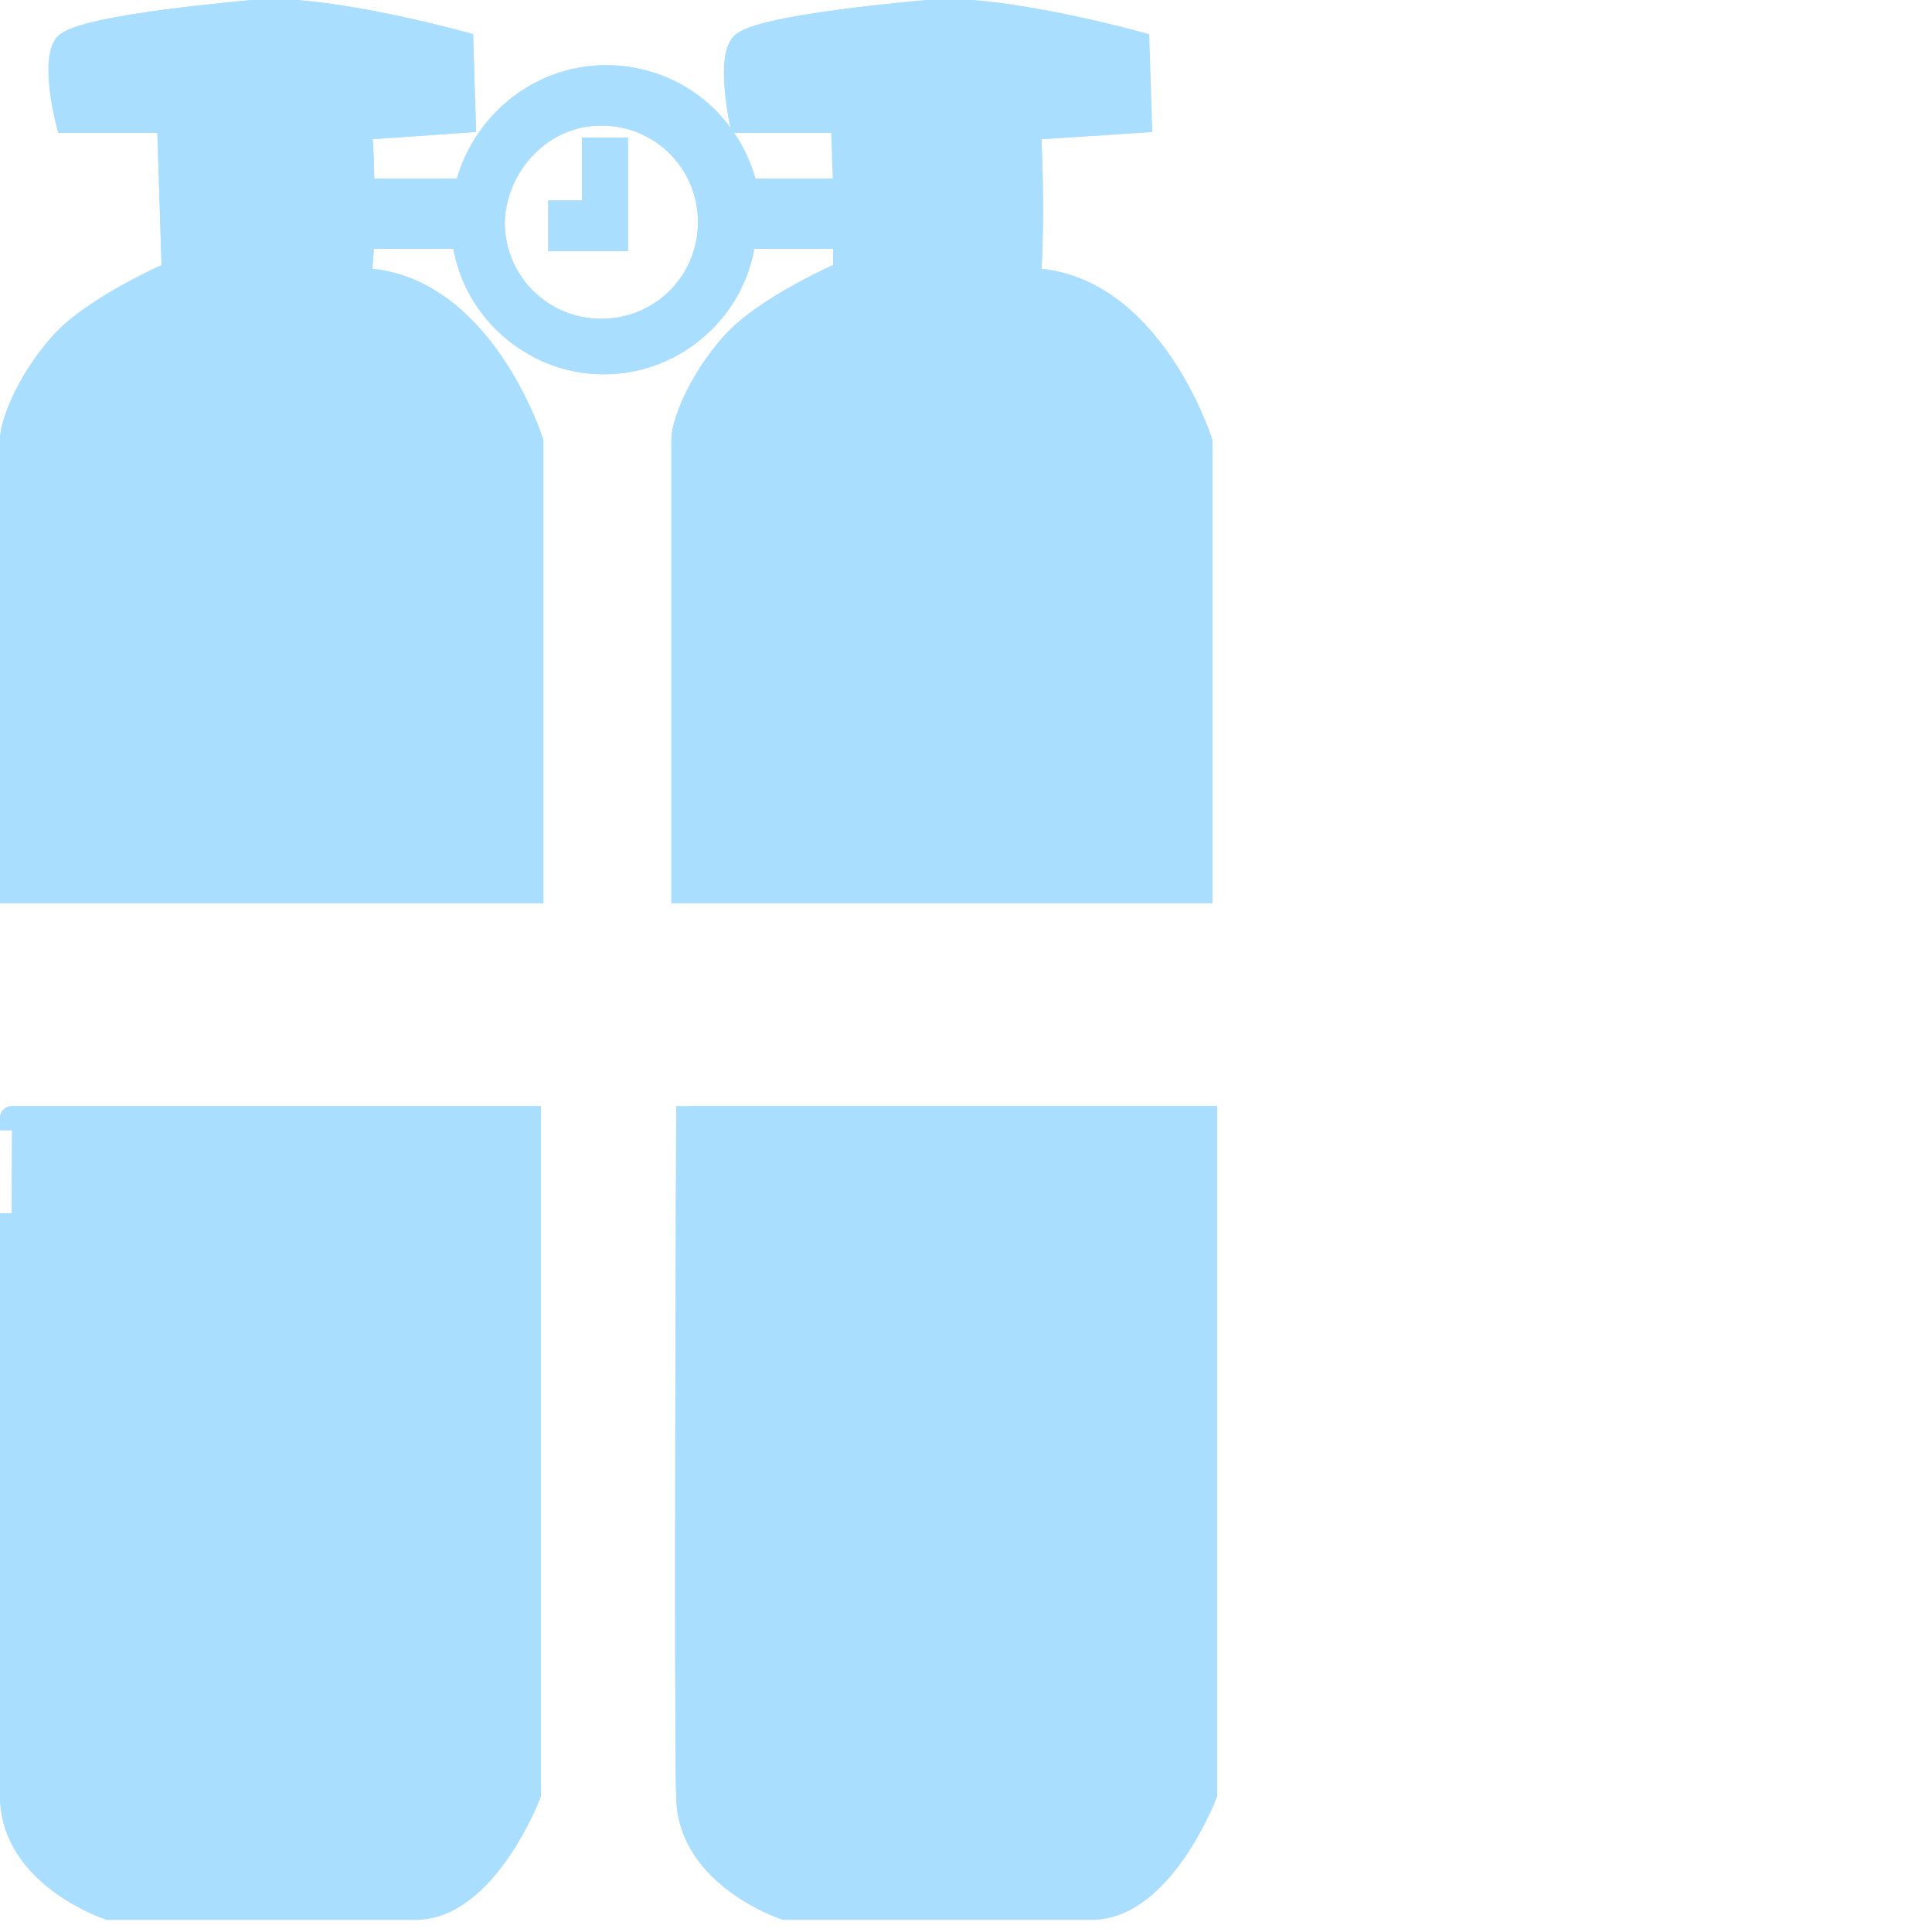
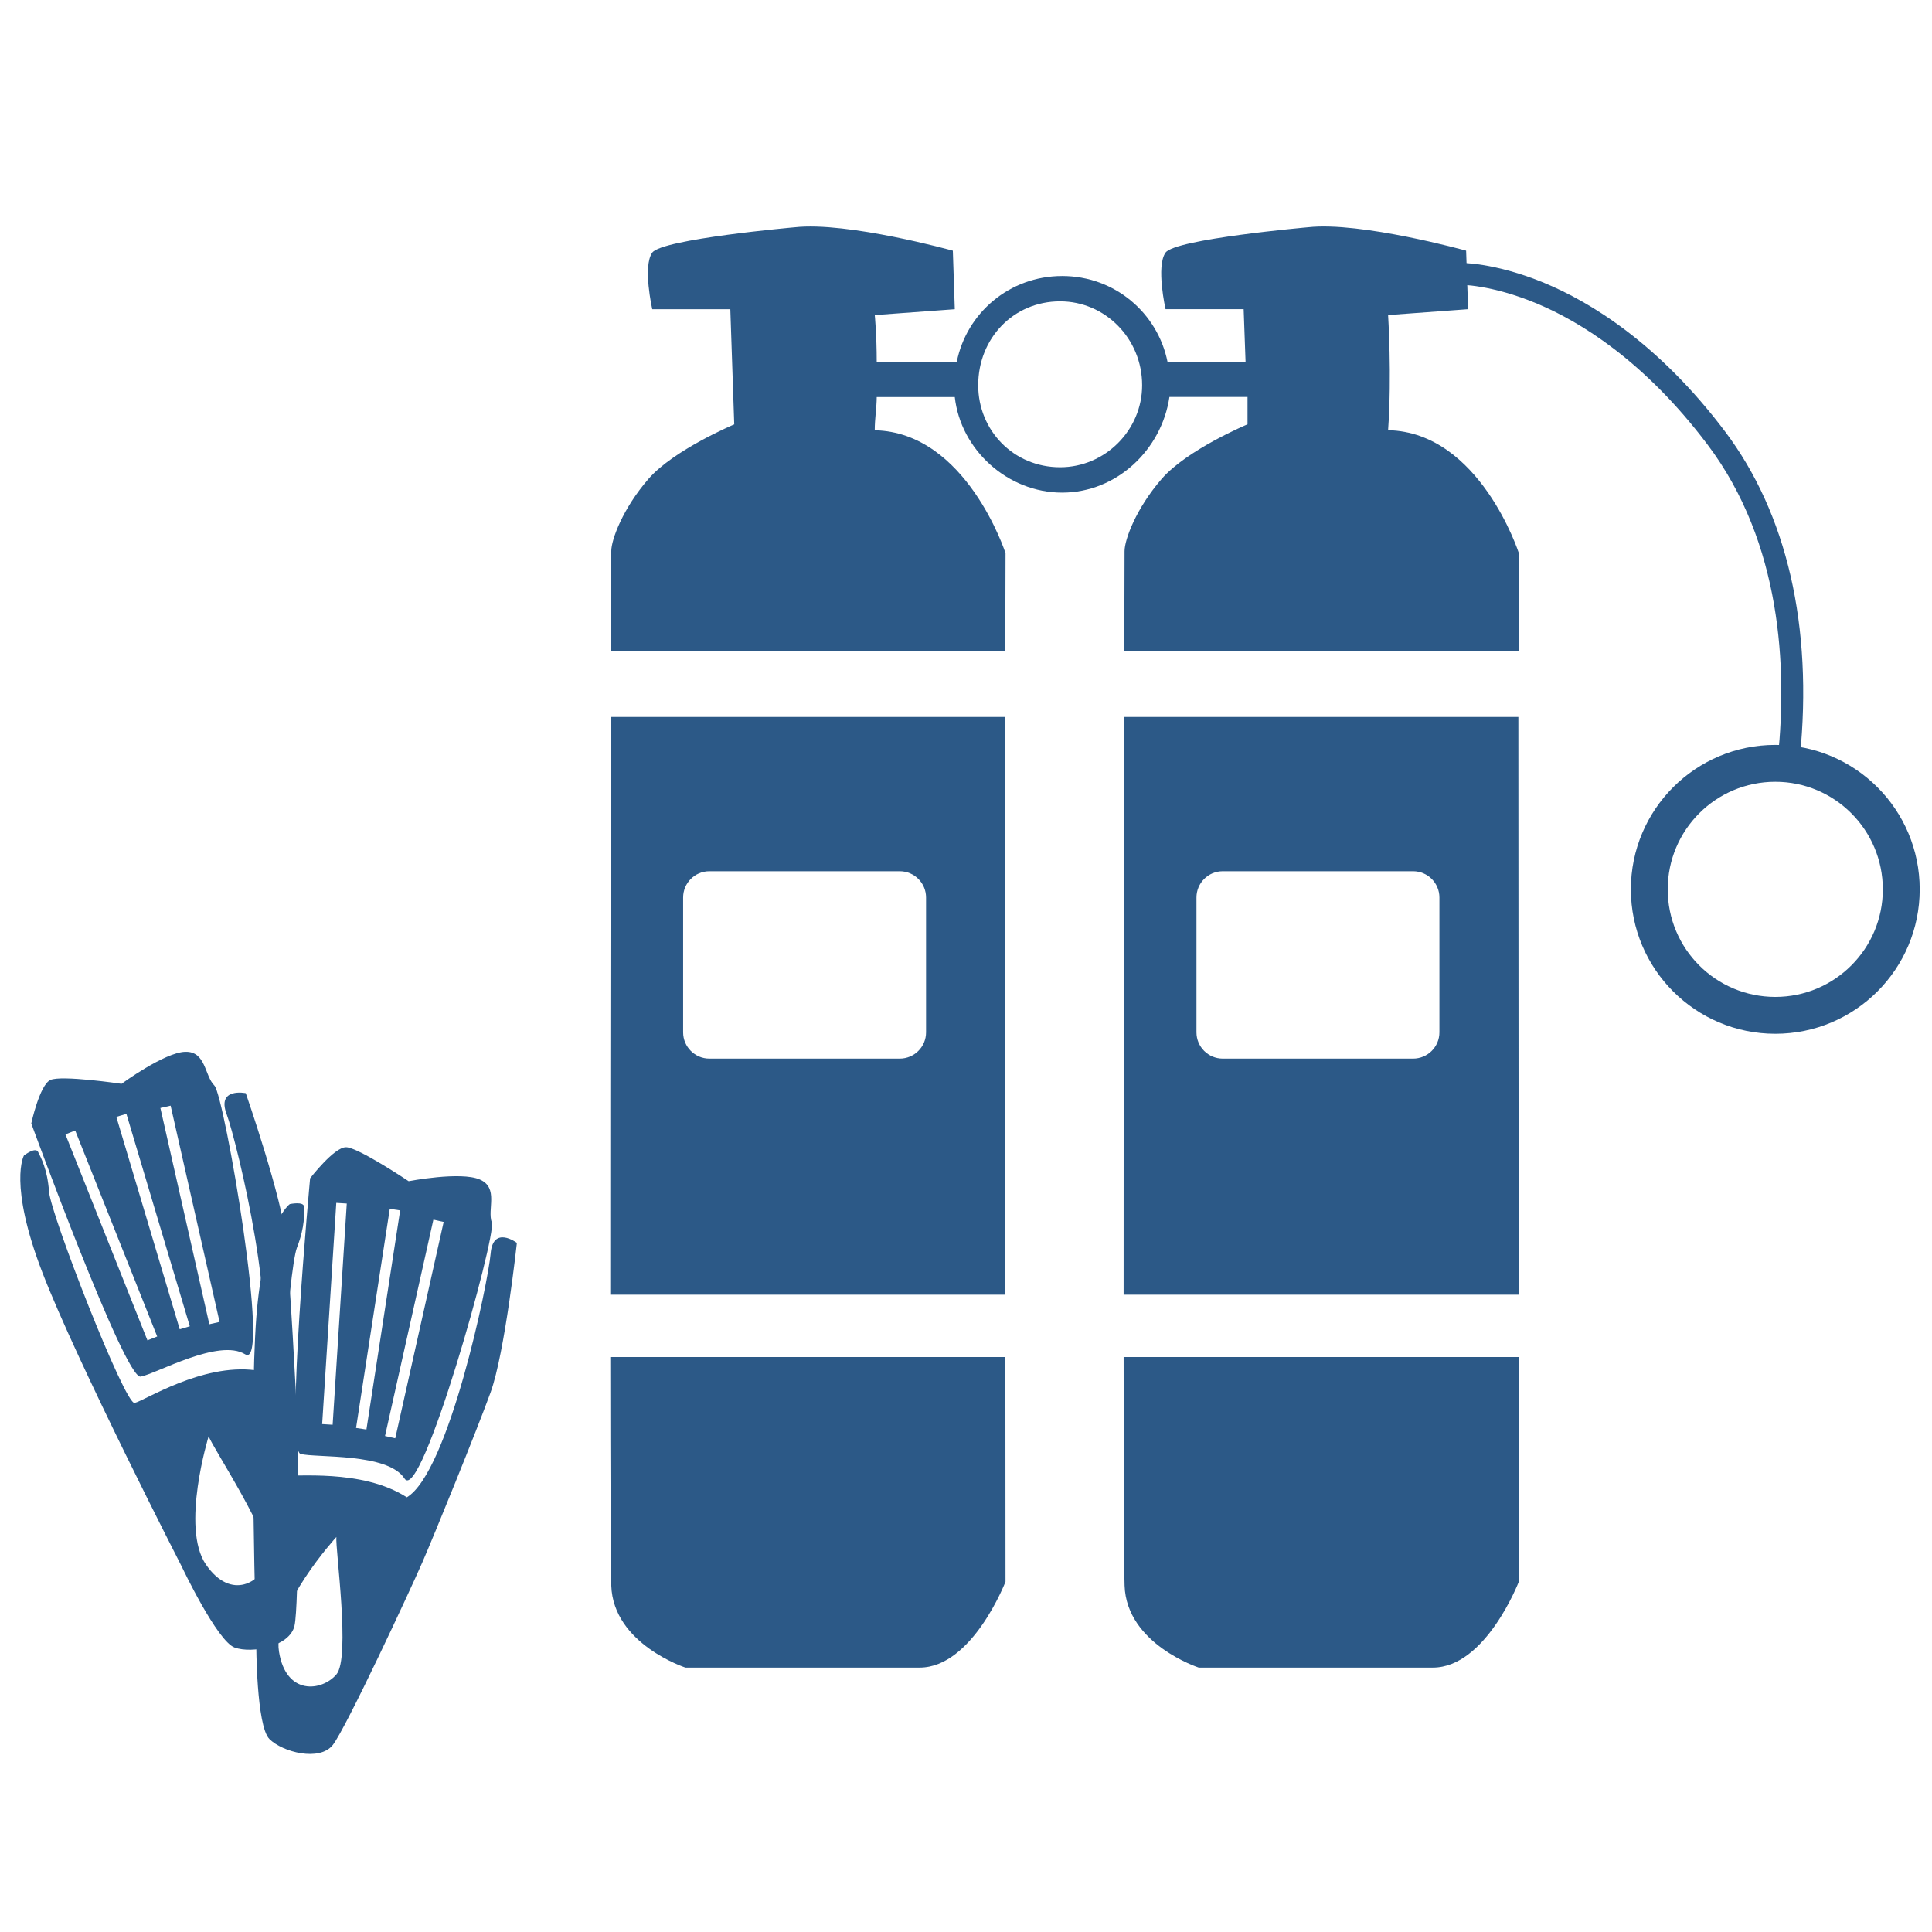
- <svg xmlns="http://www.w3.org/2000/svg" version="1.1" x="0px" y="0px" width="80px" height="80px" viewBox="0.044 0.038 80 80" enable-background="new 0.044 0.038 80 80" xml:space="preserve">
+ <svg xmlns="http://www.w3.org/2000/svg" version="1.1" x="0px" y="0px" width="80px" height="80px" viewBox="-0.841 -9.375 80 80" enable-background="new -0.841 -9.375 80 80" xml:space="preserve">
  <defs>
</defs>
-   <polygon fill="#AADEFF" stroke="#AADEFF" stroke-miterlimit="10" points="24.645,6.238 24.645,8.837 23.245,8.837 23.245,9.938   24.645,9.938 25.544,9.938 25.544,8.837 25.544,6.238 " />
-   <path fill="#AADEFF" stroke="#AADEFF" stroke-miterlimit="10" d="M0.544,74.538c0.1,3.2,4,4.5,4,4.5s9.9,0,12.7,0  c2.9,0,4.7-4.7,4.7-4.7v-28h-21.4C0.544,46.337,0.444,71.337,0.544,74.538z" />
-   <path fill="#AADEFF" stroke="#AADEFF" stroke-miterlimit="10" d="M19.245,9.837c0.4,2.9,2.8,5.2,5.8,5.2s5.5-2.3,5.8-5.2h4.2v1.5  c0,0-3.3,1.4-4.7,3c-1.4,1.6-2,3.3-2,3.9c0,0.6,0,18.7,0,18.7h21.4v-18.6c0,0-2.101-6.6-7.101-6.7c0.2-3,0-6.3,0-6.3l4.601-0.3  l-0.101-3.2c0,0-5.8-1.6-8.6-1.3c0,0-7.2,0.6-7.8,1.4c-0.5,0.7,0,3.1,0,3.1h4.3l0.1,2.9h-4.2c-0.6-2.7-2.9-4.7-5.8-4.7  c-2.8,0-5.2,2-5.8,4.7h-4.3c0-1.5-0.1-2.6-0.1-2.6l4.3-0.3l-0.1-3.2c0,0-5.8-1.6-8.6-1.3c0,0-7.2,0.6-7.8,1.4  c-0.5,0.8,0.1,3.1,0.1,3.1h4.2l0.2,6.3c0,0-3.3,1.4-4.7,3c-1.4,1.6-2,3.3-2,3.9c0,0.6,0,18.7,0,18.7h21.5v-18.6c0,0-2.1-6.6-7.1-6.7  c0-0.6,0.1-1.2,0.1-1.8H19.245z M24.944,4.738c2.5,0,4.5,2,4.5,4.5s-2,4.5-4.5,4.5s-4.5-2-4.5-4.5  C20.544,6.738,22.544,4.738,24.944,4.738z" />
-   <path fill="#AADEFF" stroke="#AADEFF" stroke-miterlimit="10" d="M28.544,46.337c0,0-0.1,25,0,28.2s4,4.5,4,4.5s9.9,0,12.7,0  c2.899,0,4.7-4.7,4.7-4.7v-28H28.544z" />
-   <polygon fill="#AADEFF" stroke="#AADEFF" stroke-miterlimit="10" points="24.645,6.238 24.645,8.837 23.245,8.837 23.245,9.938   24.645,9.938 25.544,9.938 25.544,8.837 25.544,6.238 " />
-   <path fill="#AADEFF" stroke="#AADEFF" stroke-miterlimit="10" d="M0.544,74.438c0.1,3.199,4,4.5,4,4.5s9.9,0,12.7,0  c2.9,0,4.7-4.7,4.7-4.7v-27.9h-21.4C0.544,46.337,0.444,71.238,0.544,74.438z" />
-   <path fill="#AADEFF" stroke="#AADEFF" stroke-miterlimit="10" d="M19.245,9.837c0.3,2.9,2.8,5.2,5.8,5.2s5.5-2.3,5.8-5.2h4.2v1.5  c0,0-3.3,1.4-4.7,3c-1.4,1.6-2,3.3-2,3.9c0,0.6,0,18.7,0,18.7h21.4v-18.6c0,0-2.101-6.6-7.101-6.7c0.2-3,0-6.3,0-6.3l4.5-0.3  l-0.1-3.2c0,0-5.8-1.6-8.6-1.3c0,0-7.2,0.6-7.7,1.4c-0.5,0.7,0,3.1,0,3.1h4.2l0.1,2.9h-4.2c-0.6-2.7-2.9-4.7-5.7-4.7  c-2.8,0-5.2,2-5.7,4.7h-4.4c0-1.5-0.1-2.6-0.1-2.6l4.3-0.3l-0.1-3.2c0,0-5.8-1.6-8.6-1.3c0,0-7.2,0.6-7.7,1.4c-0.6,0.8,0,3.1,0,3.1  h4.2l0.2,6.3c0,0-3.3,1.4-4.7,3c-1.4,1.6-2,3.3-2,3.9c0,0.6,0,18.7,0,18.7h21.5v-18.6c0,0-2.1-6.6-7.1-6.7c0-0.6,0.1-1.2,0.1-1.8  H19.245z M24.944,4.738c2.5,0,4.5,2,4.5,4.5s-2,4.5-4.5,4.5s-4.5-2-4.5-4.5S22.444,4.738,24.944,4.738z" />
-   <path fill="#AADEFF" stroke="#AADEFF" stroke-miterlimit="10" d="M28.544,46.337c0,0-0.1,24.9,0,28.101c0.1,3.199,4,4.5,4,4.5  s9.9,0,12.7,0s4.7-4.7,4.7-4.7v-27.9H28.544z" />
+   <path fill="#2C5987" d="M72.671,21.47c-3.304,0-5.981,2.678-5.981,5.981s2.678,5.98,5.981,5.98c3.302,0,5.979-2.677,5.979-5.98  S75.973,21.47,72.671,21.47z M72.671,31.905c-2.462,0-4.455-1.994-4.455-4.454c0-2.459,1.993-4.454,4.455-4.454  c2.459,0,4.452,1.995,4.452,4.454C77.124,29.911,75.13,31.905,72.671,31.905z" />
+   <path fill="#2C5987" d="M38.694,7.063c0.242,2.182,2.181,3.96,4.444,3.96c2.265,0,4.122-1.778,4.444-3.96h3.234v1.132  c0,0-2.507,1.05-3.557,2.263c-1.051,1.212-1.535,2.505-1.535,2.99l-0.01,4.147H62.04l0.011-4.066c0,0-1.616-5.01-5.414-5.09  c0.161-2.263,0-4.768,0-4.768l3.313-0.243l-0.082-2.424c0,0-4.364-1.212-6.545-0.969c0,0-5.497,0.484-5.901,1.05  c-0.403,0.565,0,2.343,0,2.343h3.234l0.079,2.183h-3.231c-0.405-2.021-2.183-3.557-4.363-3.557c-2.184,0-3.961,1.536-4.365,3.557  h-3.314c0-1.131-0.081-1.939-0.081-1.939l3.314-0.243l-0.081-2.424c0,0-4.364-1.212-6.547-0.969c0,0-5.495,0.484-5.9,1.05  c-0.403,0.565,0,2.343,0,2.343H29.4l0.162,4.769c0,0-2.505,1.05-3.556,2.263c-1.051,1.213-1.536,2.505-1.536,2.99l-0.009,4.147  h16.325l0.01-4.066c0,0-1.617-5.01-5.416-5.09c0-0.485,0.082-0.97,0.082-1.375H38.694L38.694,7.063z M43.057,3.103  c1.86,0,3.395,1.536,3.395,3.475c0,1.859-1.534,3.395-3.395,3.395c-1.939,0-3.393-1.535-3.393-3.395  C39.664,4.638,41.118,3.103,43.057,3.103z" />
+   <path fill="#2C5987" d="M40.79,44.235l-0.014-23.922H24.452c0,0-0.025,13.443-0.023,23.922H40.79z M27.446,27.789  c0-0.601,0.486-1.088,1.087-1.088h7.884c0.6,0,1.088,0.487,1.088,1.088v5.583c0,0.601-0.488,1.087-1.088,1.087h-7.884  c-0.601,0-1.087-0.486-1.087-1.087V27.789L27.446,27.789z" />
+   <path fill="#2C5987" d="M24.43,46.818c0.003,4.885,0.015,8.703,0.04,9.462c0.082,2.426,3.071,3.396,3.071,3.396h9.698  c2.182,0,3.556-3.557,3.556-3.557l-0.005-9.301H24.43L24.43,46.818z" />
+   <path fill="#2C5987" d="M62.043,44.235l-0.012-23.922H45.707c0,0-0.024,13.443-0.022,23.922H62.043z M48.702,27.789  c0-0.601,0.487-1.088,1.087-1.088h7.884c0.601,0,1.089,0.487,1.089,1.088v5.583c0,0.601-0.488,1.087-1.089,1.087h-7.884  c-0.6,0-1.087-0.486-1.087-1.087V27.789L48.702,27.789z" />
+   <path fill="#2C5987" d="M45.686,46.818c0.002,4.885,0.014,8.703,0.039,9.462c0.081,2.426,3.071,3.396,3.071,3.396h9.697  c2.184,0,3.557-3.557,3.557-3.557l-0.004-9.301H45.686L45.686,46.818z" />
+   <path fill="#2C5987" d="M72.783,21.942c-0.001,0.013-0.004,0.026-0.004,0.039h0.91c0.543-5.418-0.53-10.083-3.104-13.495  c-2.766-3.664-5.595-5.364-7.481-6.146c-2.074-0.859-3.491-0.833-3.551-0.832l0.022,0.906c0.014,0,1.324-0.017,3.236,0.786  c1.77,0.742,4.427,2.356,7.05,5.831C72.948,13.121,73.154,18.31,72.783,21.942z" />
+   <path fill="#2C5987" d="M19.524,41.248c-0.198-0.545,0.297-1.436-0.495-1.781c-0.792-0.348-2.948,0.069-2.948,0.069  s-2.101-1.407-2.596-1.407S12,39.416,12,39.416s-1.04,11.243-0.396,11.413c0.644,0.171,3.614-0.057,4.307,1.022  C16.603,52.93,19.722,41.792,19.524,41.248z M12.933,49.621l-0.434-0.027l0.585-9.16l0.434,0.027L12.933,49.621z M13.903,49.753  l1.396-9.074l0.43,0.066l-1.397,9.074L13.903,49.753z M15.526,50.182l-0.424-0.095l2.003-8.959l0.425,0.095L15.526,50.182z" />
+   <path fill="#2C5987" d="M19.475,42.535c-0.1,1.188-1.733,9.059-3.47,10.09c-1.877-1.208-4.699-0.82-5.095-0.92  s0.198-8.526,0.545-9.416c0.346-0.893,0.296-1.438,0.296-1.686c0-0.247-0.592-0.119-0.592-0.119s-1.091,0.764-1.389,4.724  c-0.297,3.961,0,13.467,0,13.467s0,3.414,0.545,3.959c0.544,0.545,2.079,0.941,2.624,0.247c0.545-0.692,3.218-6.435,3.713-7.573  c0.495-1.139,2.228-5.396,2.822-7.029c0.593-1.634,1.088-6.189,1.088-6.189S19.574,41.347,19.475,42.535z M13.088,59.961  c-0.594,0.692-2.079,0.891-2.376-0.941c-0.297-1.832,2.376-4.752,2.376-4.752C13.039,54.761,13.682,59.269,13.088,59.961z" />
+   <path fill="#2C5987" d="M8.037,35.576c-0.412-0.407-0.347-1.425-1.21-1.398c-0.864,0.026-2.635,1.325-2.635,1.325  s-2.5-0.37-2.948-0.158s-0.79,1.8-0.79,1.8s3.875,10.604,4.53,10.483c0.655-0.121,3.241-1.601,4.33-0.922  C10.402,47.384,8.449,35.982,8.037,35.576z M5.668,45.966l-0.404,0.16l-3.396-8.529l0.405-0.16L5.668,45.966z M6.601,45.668  l-2.625-8.796l0.417-0.125l2.625,8.797L6.601,45.668z M8.251,45.363l-0.424,0.096l-2.027-8.955l0.424-0.096L8.251,45.363z" />
+   <path fill="#2C5987" d="M8.543,36.759c0.42,1.117,2.315,8.929,1.187,10.604c-2.213-0.286-4.598,1.272-4.998,1.354  c-0.4,0.078-3.473-7.792-3.542-8.744c-0.068-0.954-0.347-1.426-0.453-1.648c-0.106-0.225-0.586,0.145-0.586,0.145  s-0.659,1.157,0.769,4.863s5.768,12.167,5.768,12.167s1.463,3.087,2.188,3.347c0.725,0.259,2.282-0.041,2.477-0.901  c0.196-0.858,0.151-7.193,0.111-8.433c-0.041-1.241-0.298-5.831-0.461-7.563c-0.163-1.729-1.667-6.059-1.667-6.059  S8.124,35.644,8.543,36.759z M10.237,55.242c-0.239,0.881-1.497,1.695-2.55,0.168c-1.053-1.528,0.111-5.311,0.111-5.311  C7.966,50.566,10.477,54.362,10.237,55.242z" />
</svg>
